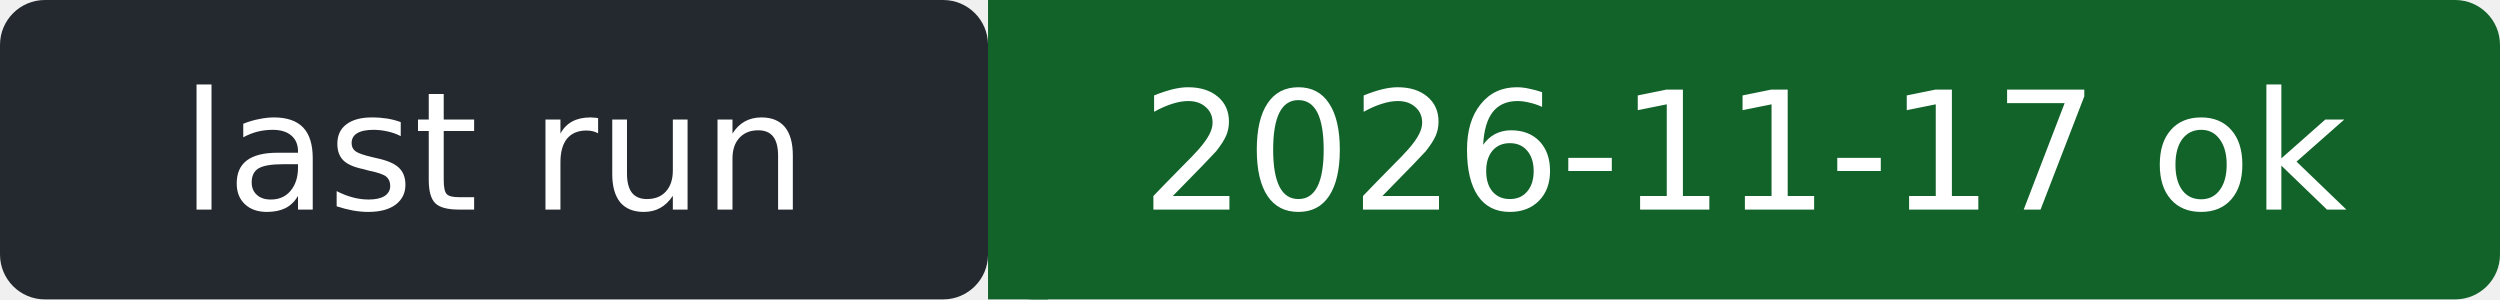
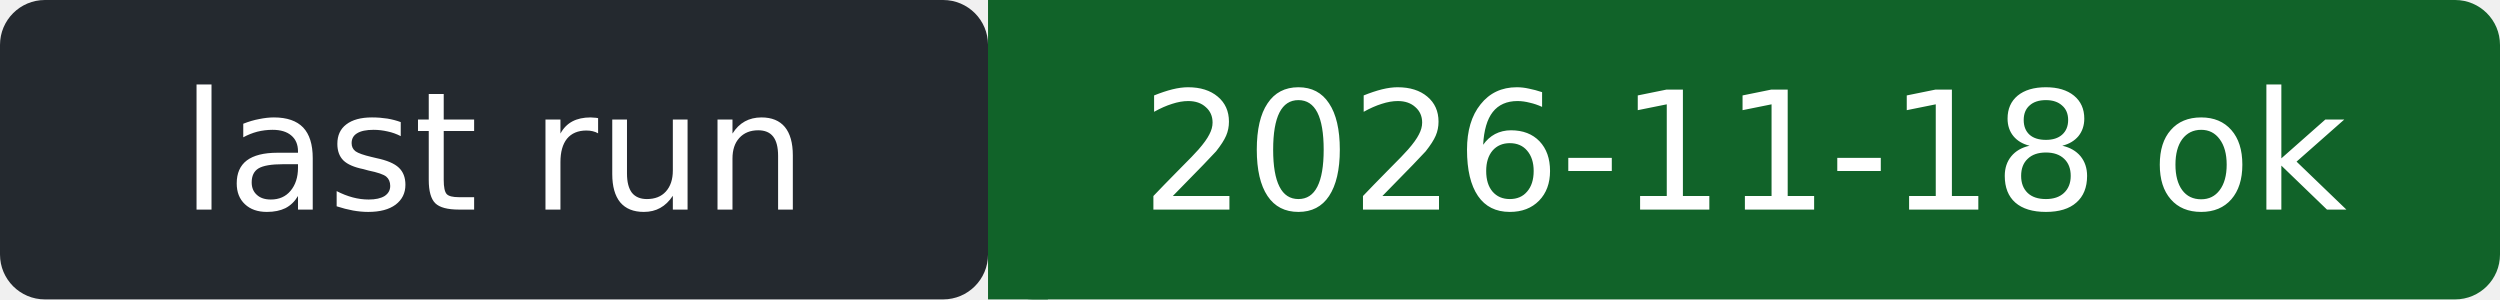
- <svg xmlns="http://www.w3.org/2000/svg" width="167" height="20" role="img" aria-label="last run: 2026-11-17 ok">
+ <svg xmlns="http://www.w3.org/2000/svg" width="167" height="20" role="img" aria-label="last run: 2026-11-18 ok">
  <rect width="66" height="20" rx="3" fill="#24292f" />
  <rect x="66" width="101" height="20" rx="3" fill="#116329" />
  <rect x="66" width="4" height="20" fill="#116329" />
  <g fill="#fff" font-family="Verdana,DejaVu Sans,sans-serif" font-size="11" text-anchor="middle">
    <text x="33.0" y="14">last run</text>
-     <text x="116.5" y="14">2026-11-17 ok</text>
+     <text x="116.5" y="14">2026-11-18 ok</text>
  </g>
</svg>
